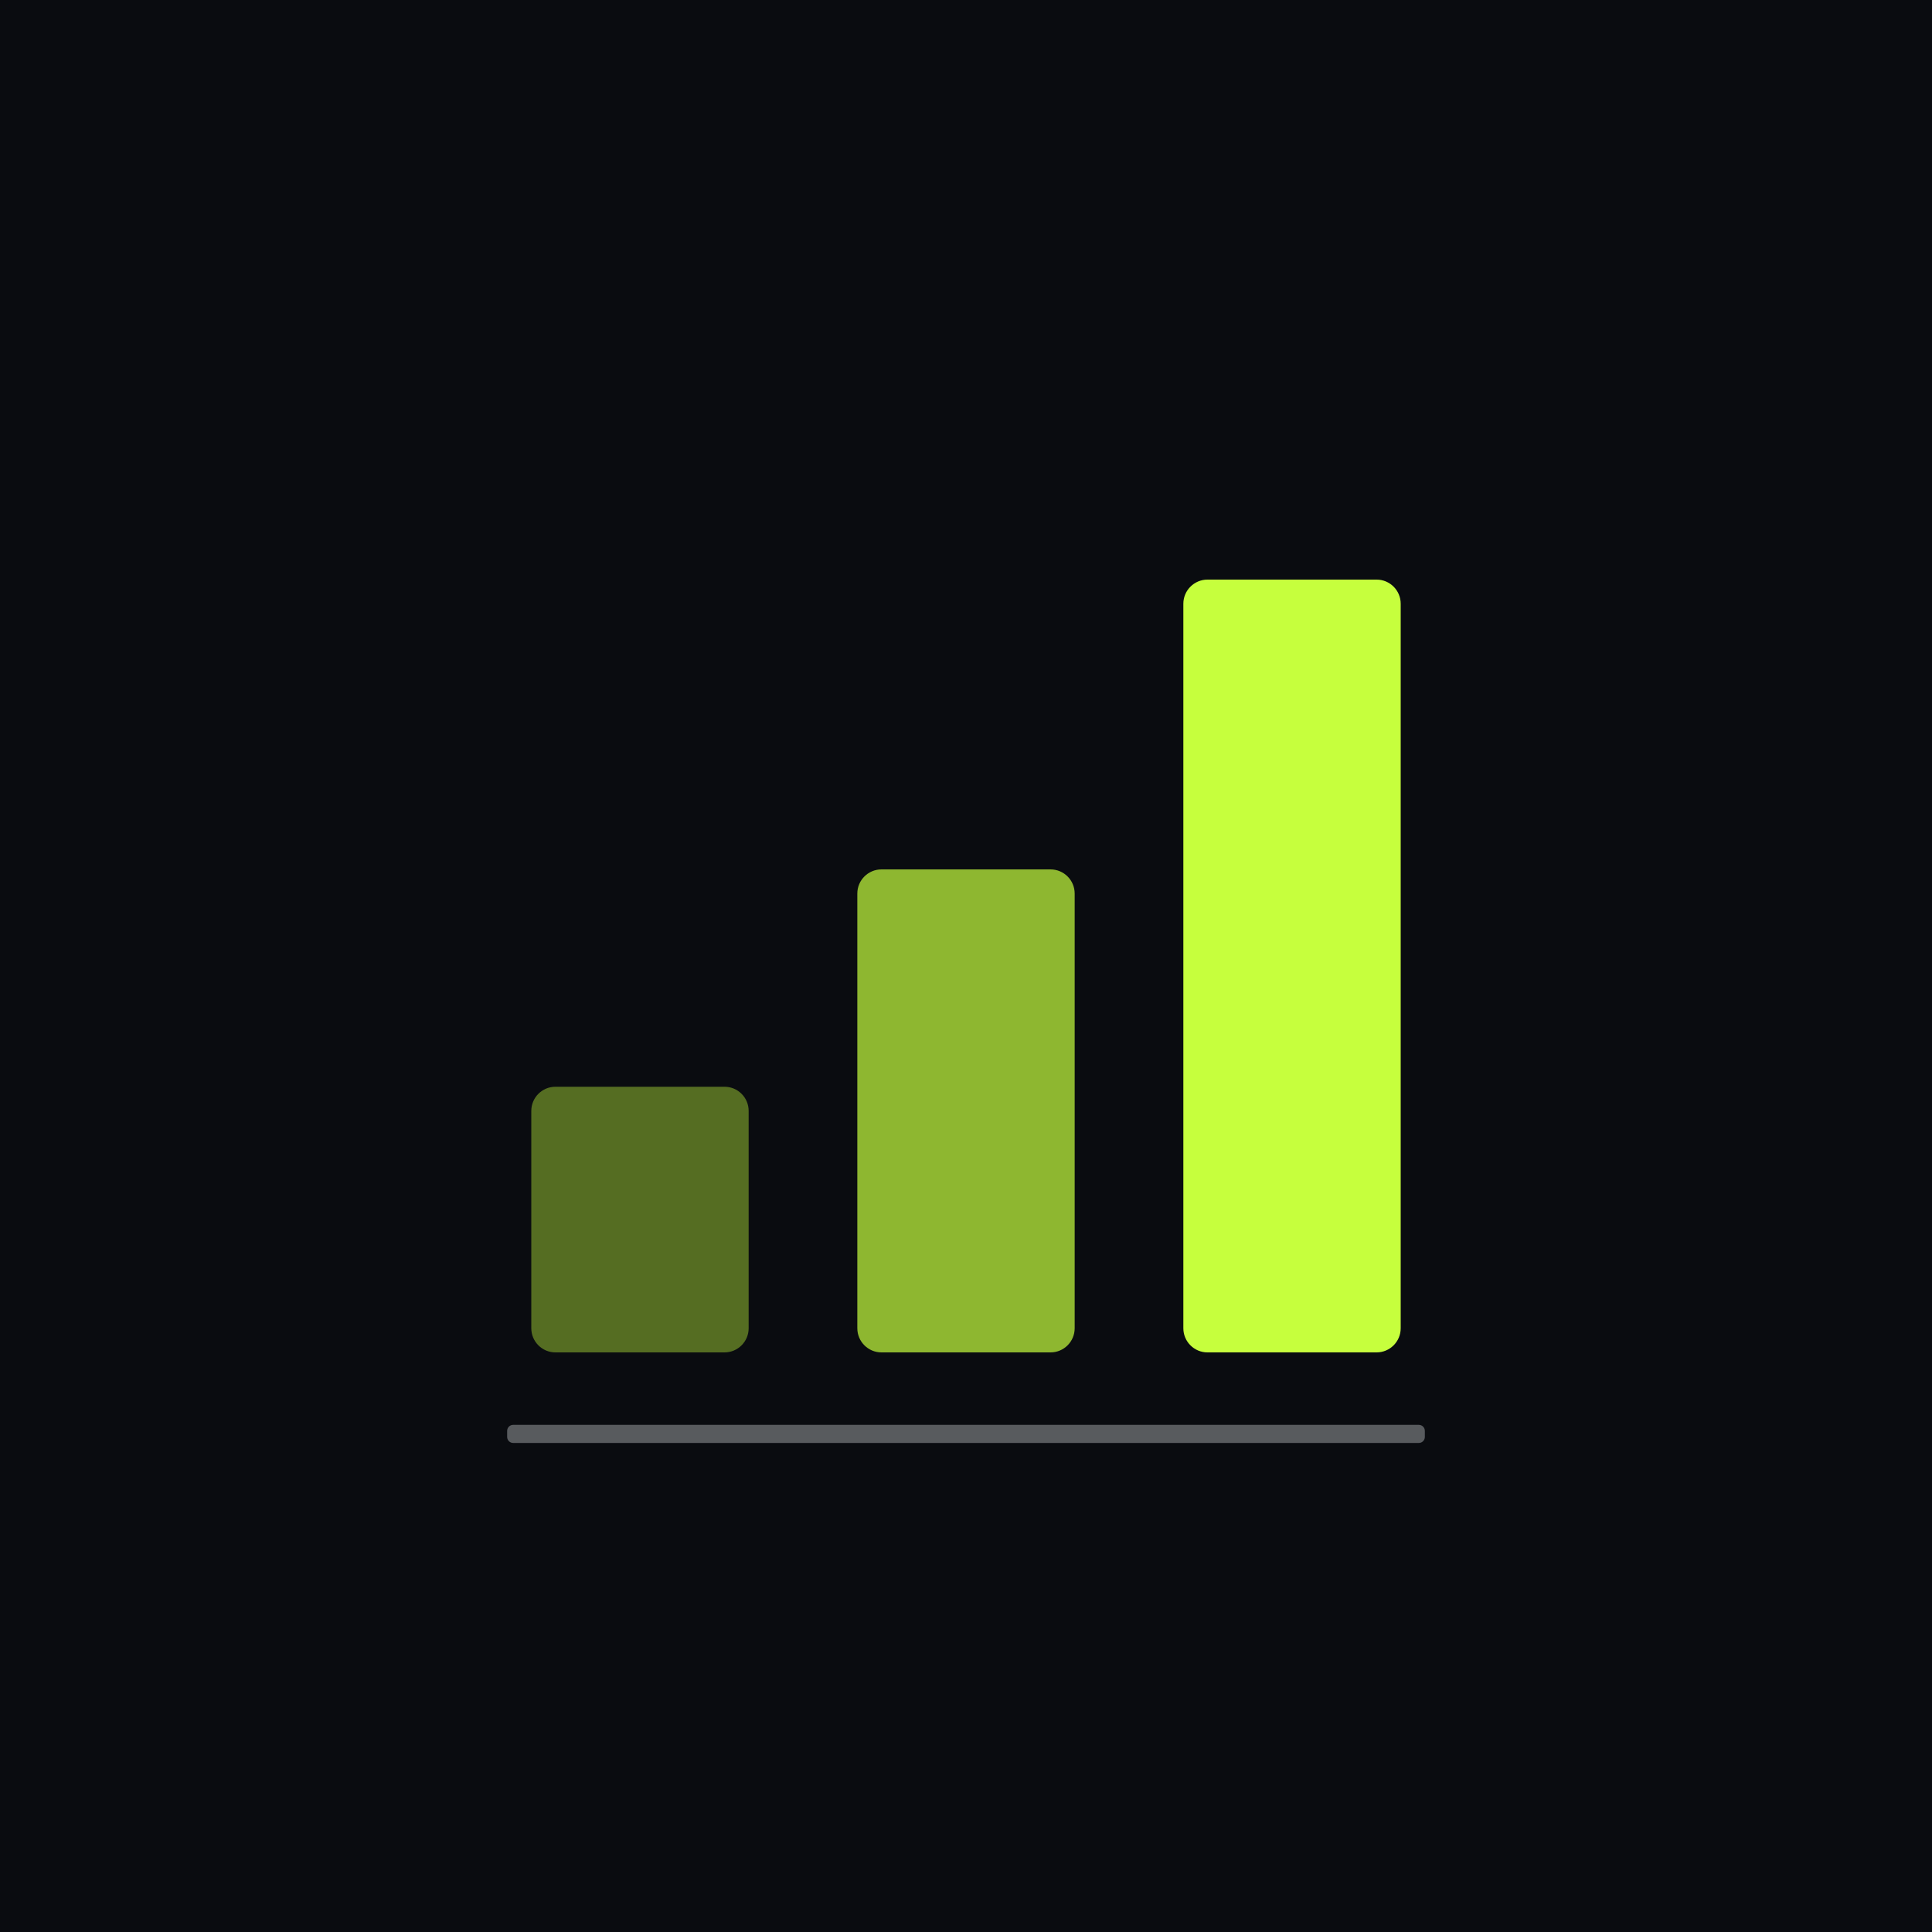
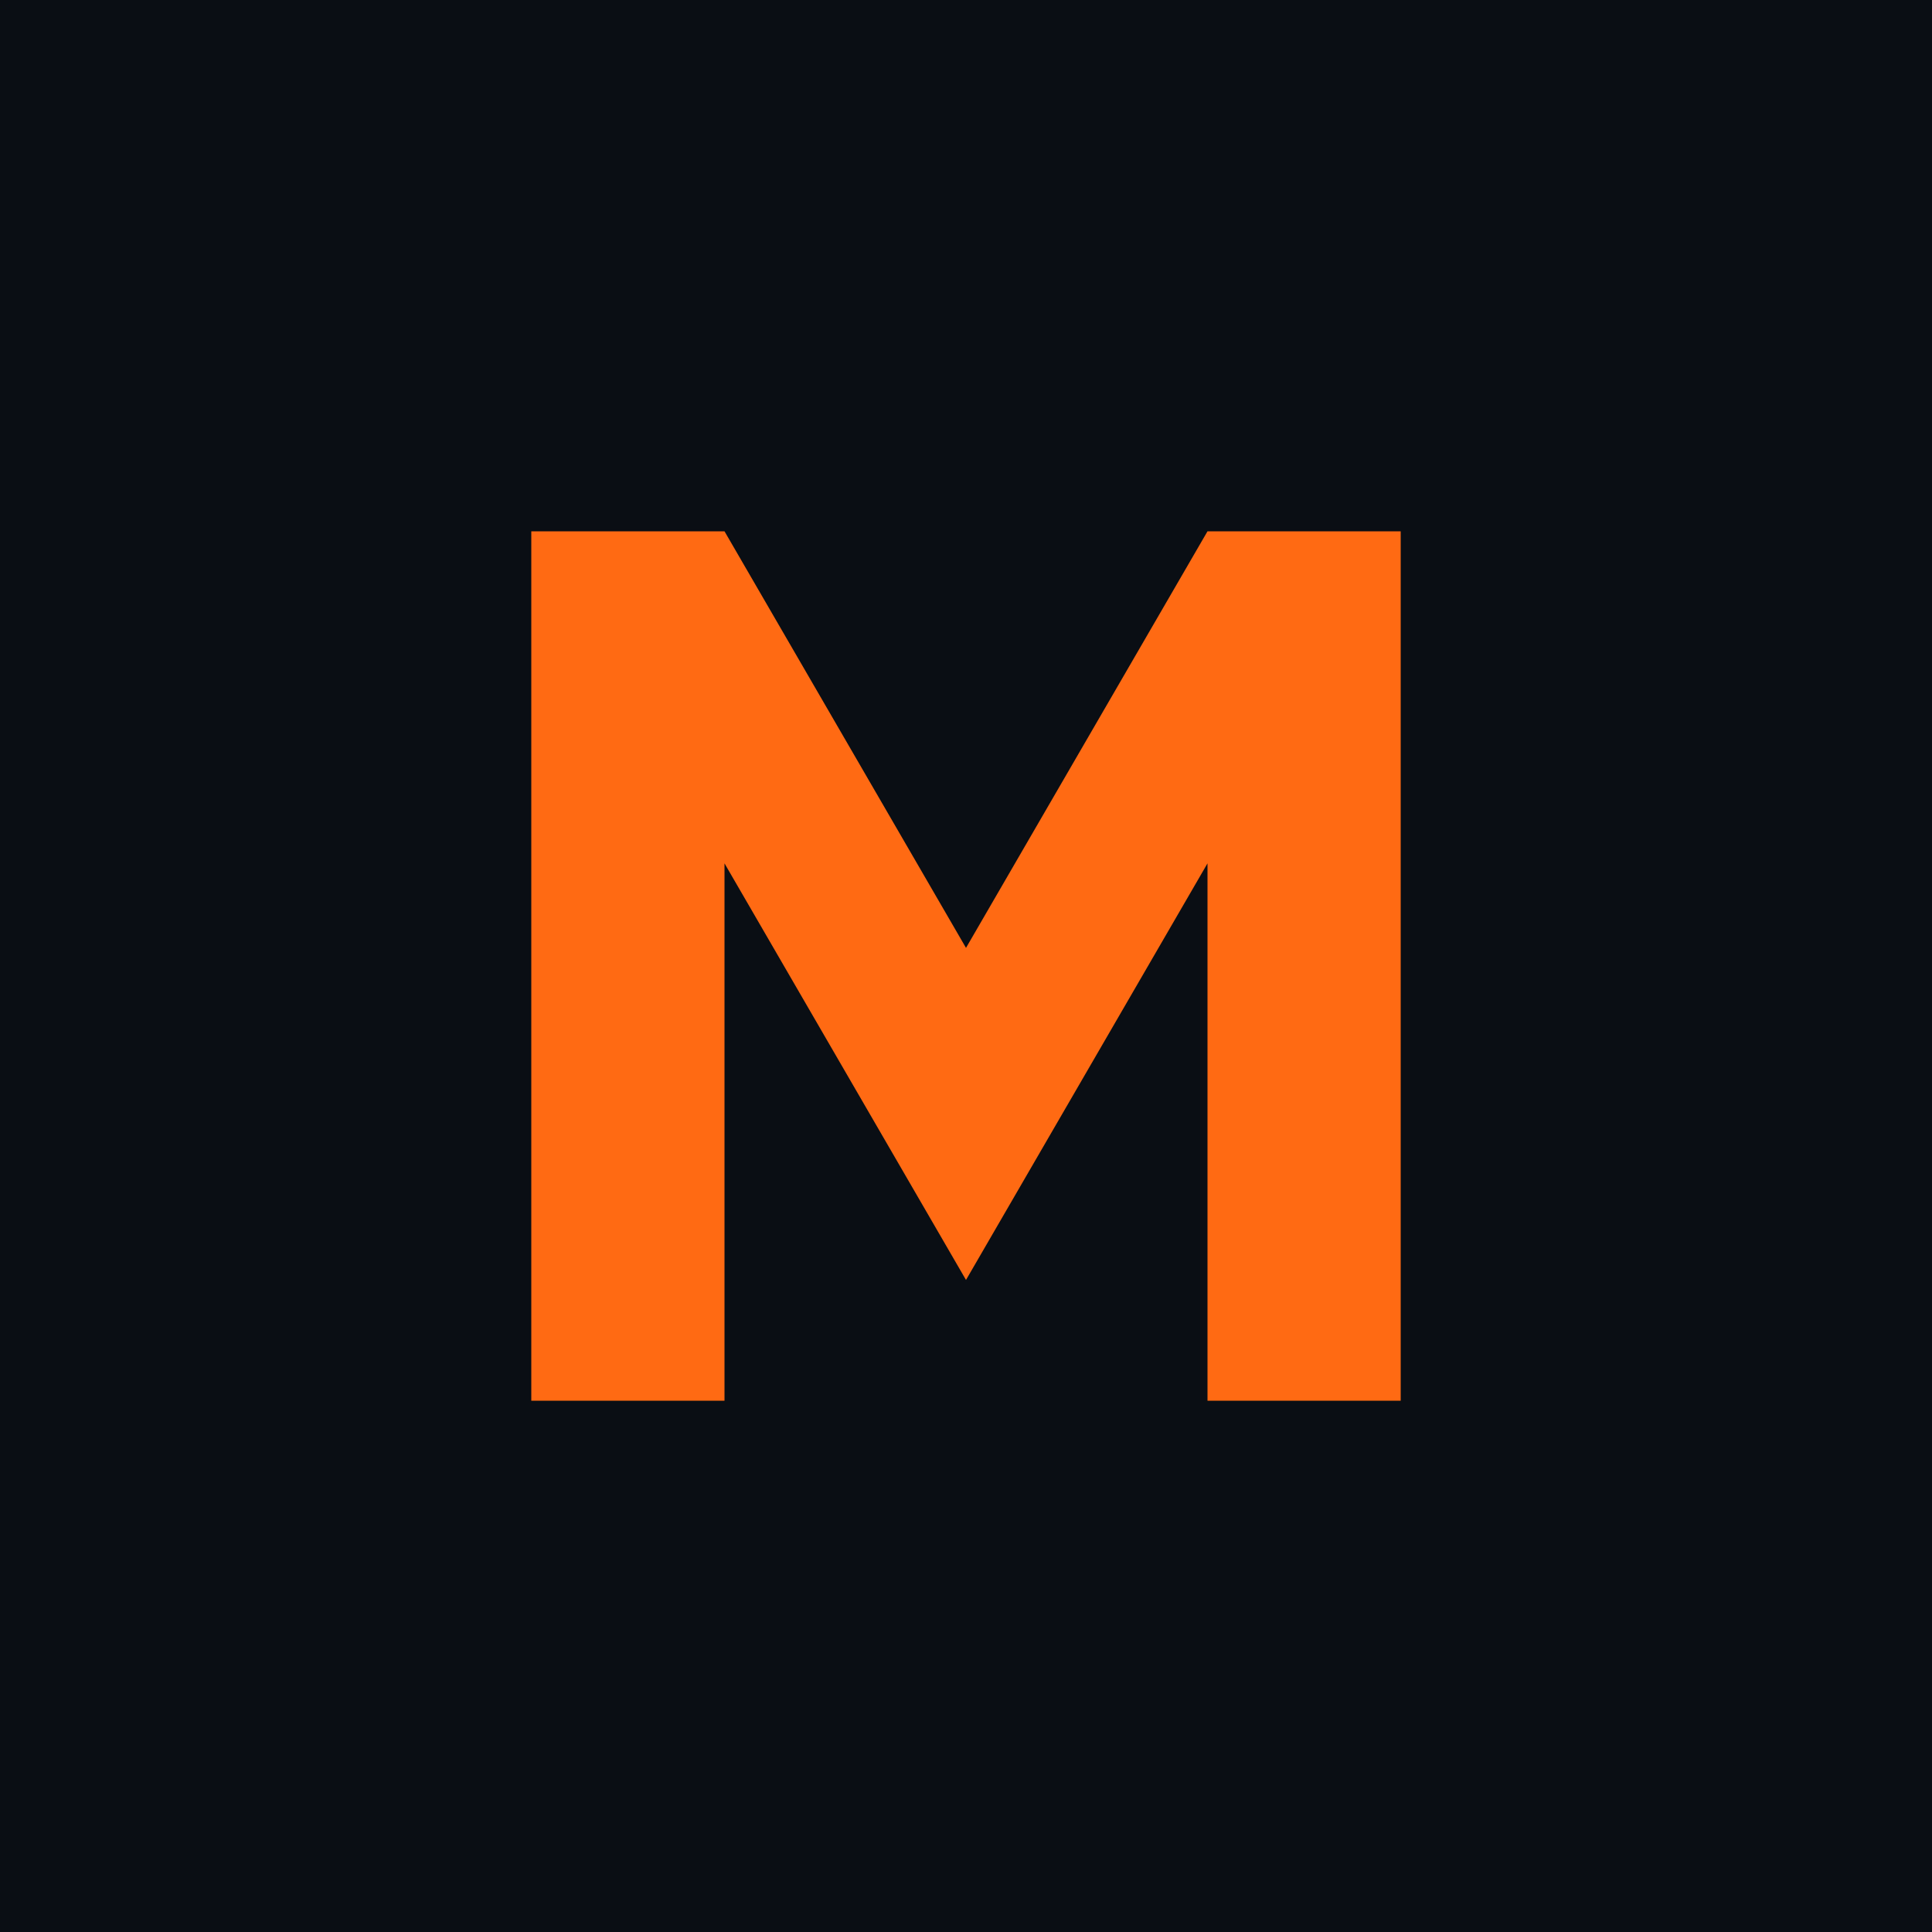
<svg xmlns="http://www.w3.org/2000/svg" viewBox="0 0 512 512">
-   <rect width="512" height="512" fill="#0A0C10" />
-   <g transform="translate(256 256) scale(0.8) translate(-256 -256)">
-     <rect x="104" y="408" width="304" height="6" rx="2" fill="#E8EDF2" opacity="0.35" />
-     <rect x="112" y="296" width="72" height="88" rx="8" fill="#C6FF3D" opacity="0.4" />
-     <rect x="220" y="224" width="72" height="160" rx="8" fill="#C6FF3D" opacity="0.7" />
-     <rect x="328" y="128" width="72" height="256" rx="8" fill="#C6FF3D" />
-   </g>
+   <rect width="512" height="512" fill="#0a0e14" />
+   <polygon points="140.8,371.2 140.8,140.8 192,140.8 256,251.2 320,140.8 371.2,140.8 371.2,371.2 320,371.2 320,228.8 256,339.2 192,228.8 192,371.2" fill="#ff6a13" />
</svg>
